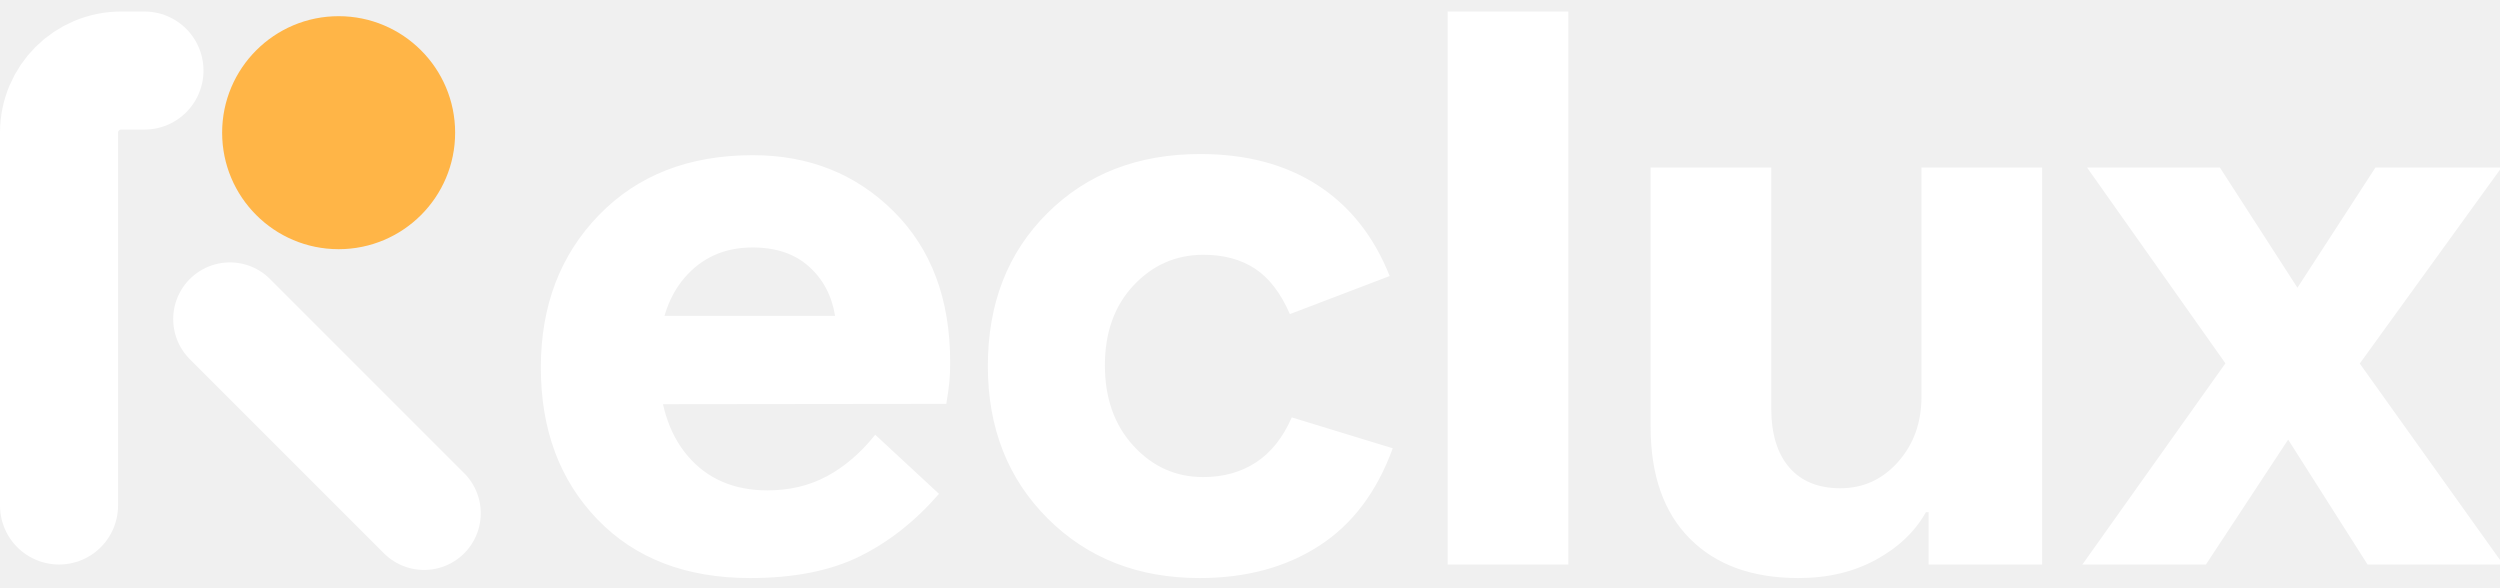
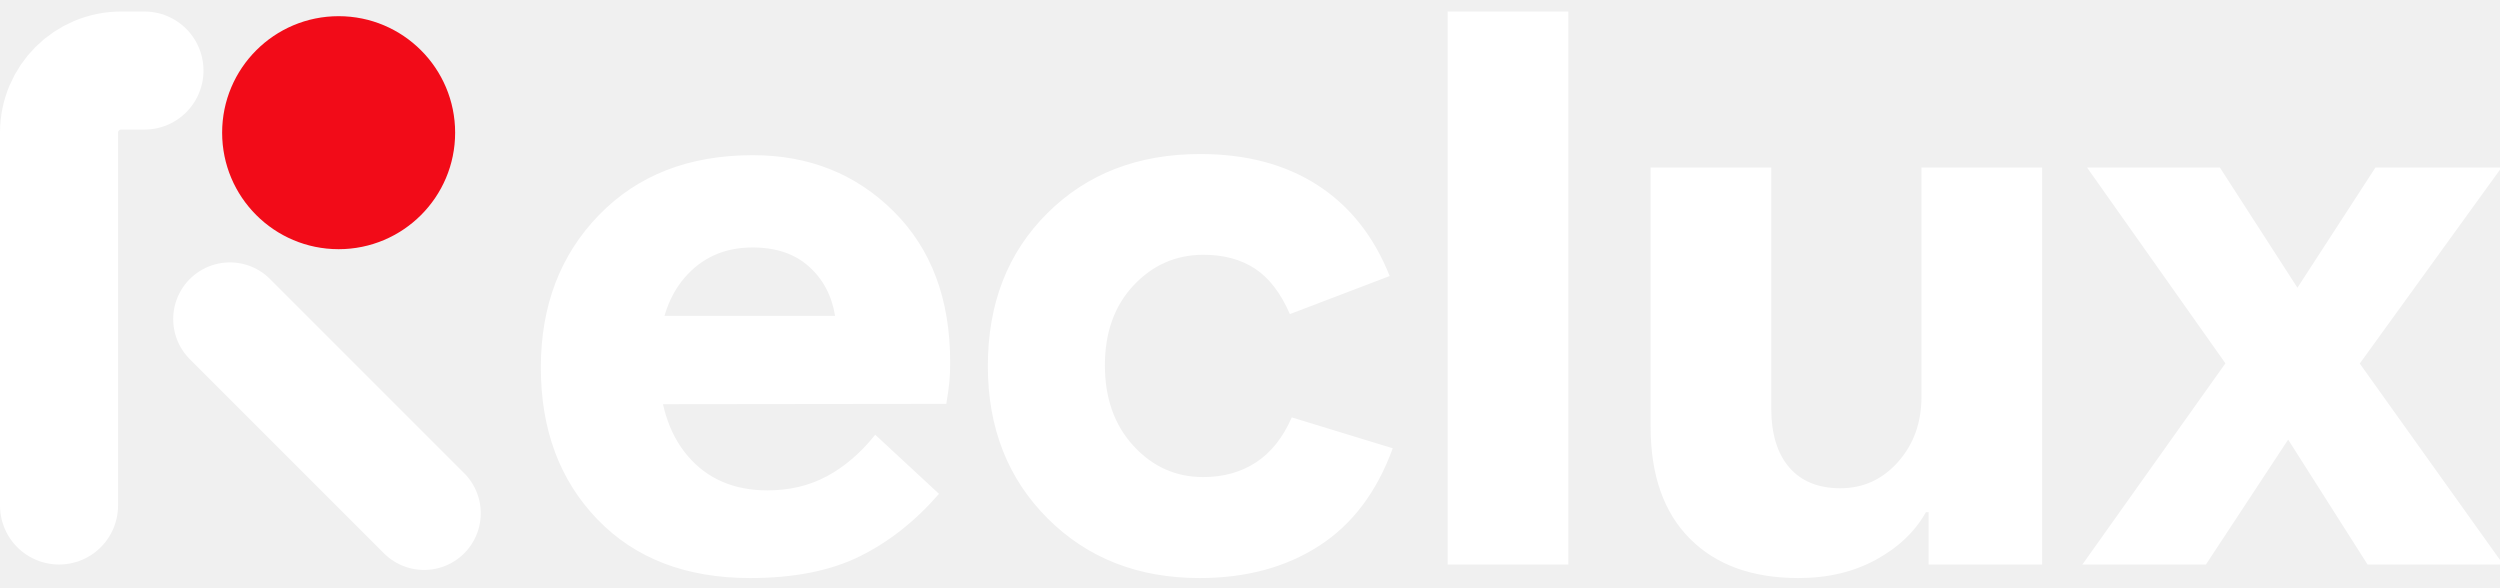
<svg xmlns="http://www.w3.org/2000/svg" viewBox="20 14 434 102" role="img" aria-label="Reclux">
  <g transform="translate(20 16) scale(5.3933) translate(-4.1 -3.1)">
    <path d="M6 19V7A2 2 0 0 1 8 5H8.75" fill="none" stroke="#FFFFFF" stroke-width="3.8" stroke-linecap="round" stroke-linejoin="round" />
    <path d="M11.5 13L17.75 19.25" fill="none" stroke="#FFFFFF" stroke-width="3.65" stroke-linecap="round" />
-     <circle cx="15" cy="7" r="3.75" fill="#FFB547" />
+     <circle cx="15" cy="7" r="3.75" fill="#F20B18" />
  </g>
  <path fill="#FFFFFF" transform="translate(-8 0)" d="M158.22 114.35Q141.53 114.35 131.71 104.16Q121.89 93.97 121.89 77.81Q121.89 61.72 131.98 51.33Q142.07 40.94 158.69 40.94Q173.31 40.94 183.13 50.69Q192.95 60.45 192.95 76.87Q192.95 78.75 192.82 80.22Q192.68 81.7 192.28 84.11Q192.28 84.11 192.28 84.11Q192.28 84.11 192.28 84.11L131.61 84.18V68.83H172.97Q172.1 63.53 168.41 60.25Q164.73 56.96 158.63 56.96Q151.39 56.96 146.86 62.19Q142.34 67.42 142.34 76.8Q142.34 87.26 147.43 93.2Q152.53 99.13 161.24 99.13Q167.01 99.13 171.6 96.65Q176.19 94.17 179.94 89.47Q179.94 89.47 179.94 89.47Q179.94 89.47 179.94 89.47L191.01 99.73Q191.01 99.73 191.01 99.73Q191.01 99.73 191.01 99.73Q184.84 106.84 177.23 110.59Q169.62 114.35 158.22 114.35Z M236.26 114.35Q220.21 114.35 209.85 103.98Q199.49 93.62 199.49 77.54Q199.49 61.28 209.82 51.01Q220.14 40.74 236.36 40.74Q248.36 40.74 256.74 46.15Q265.12 51.56 269.25 61.92Q269.25 61.92 269.25 61.92Q269.25 61.92 269.25 61.92L251.92 68.53Q251.92 68.53 251.92 68.53Q251.92 68.53 251.92 68.53Q249.57 63.09 245.9 60.66Q242.23 58.23 236.93 58.23Q229.76 58.23 224.78 63.55Q219.81 68.86 219.81 77.42Q219.81 85.99 224.77 91.4Q229.74 96.82 236.87 96.82Q242.16 96.82 246.07 94.25Q249.97 91.69 252.25 86.46Q252.25 86.46 252.25 86.46Q252.25 86.46 252.25 86.46L269.78 91.82Q269.78 91.82 269.78 91.82Q269.78 91.82 269.78 91.82Q265.63 103.22 256.96 108.78Q248.3 114.35 236.26 114.35Z M279.31 112Q279.31 112 279.31 112Q279.31 112 279.31 112V16Q279.31 16 279.31 16Q279.31 16 279.31 16H300.26Q300.26 16 300.26 16Q300.26 16 300.26 16V112Q300.26 112 300.26 112Q300.26 112 300.26 112Z M340.22 114.35Q328.15 114.35 321.35 107.5Q314.55 100.65 314.55 88.1V43.08Q314.55 43.08 314.55 43.08Q314.55 43.08 314.55 43.08H335.49Q335.49 43.08 335.49 43.08Q335.49 43.08 335.49 43.08V84.85Q335.49 91.55 338.63 95.16Q341.76 98.76 347.47 98.76Q353.46 98.76 357.52 94.17Q361.57 89.58 361.57 82.87V43.08Q361.57 43.08 361.57 43.08Q361.57 43.08 361.57 43.08H382.52Q382.52 43.08 382.52 43.08Q382.52 43.08 382.52 43.08V112Q382.52 112 382.52 112Q382.52 112 382.52 112H362.81Q362.81 112 362.81 112Q362.81 112 362.81 112V93.4L372.33 102.92H362.34Q359.49 107.98 353.68 111.16Q347.86 114.35 340.22 114.35Z M439.01 112Q439.01 112 439.01 112Q439.01 112 439.01 112L419.4 81.16H417.22L390.31 43.08Q390.31 43.08 390.31 43.08Q390.31 43.08 390.31 43.08H413.37Q413.37 43.08 413.37 43.08Q413.37 43.08 413.37 43.08L433.01 73.52H435.09L462.57 112Q462.57 112 462.57 112Q462.57 112 462.57 112ZM389.5 112Q389.5 112 389.5 112Q389.5 112 389.5 112L417.69 72.35H421.38L440.38 43.08Q440.38 43.08 440.38 43.08Q440.38 43.08 440.38 43.08H462.27Q462.27 43.08 462.27 43.08Q462.27 43.08 462.27 43.08L434.48 81.5H431.03L410.95 112Q410.95 112 410.95 112Q410.95 112 410.95 112Z" />
</svg>
